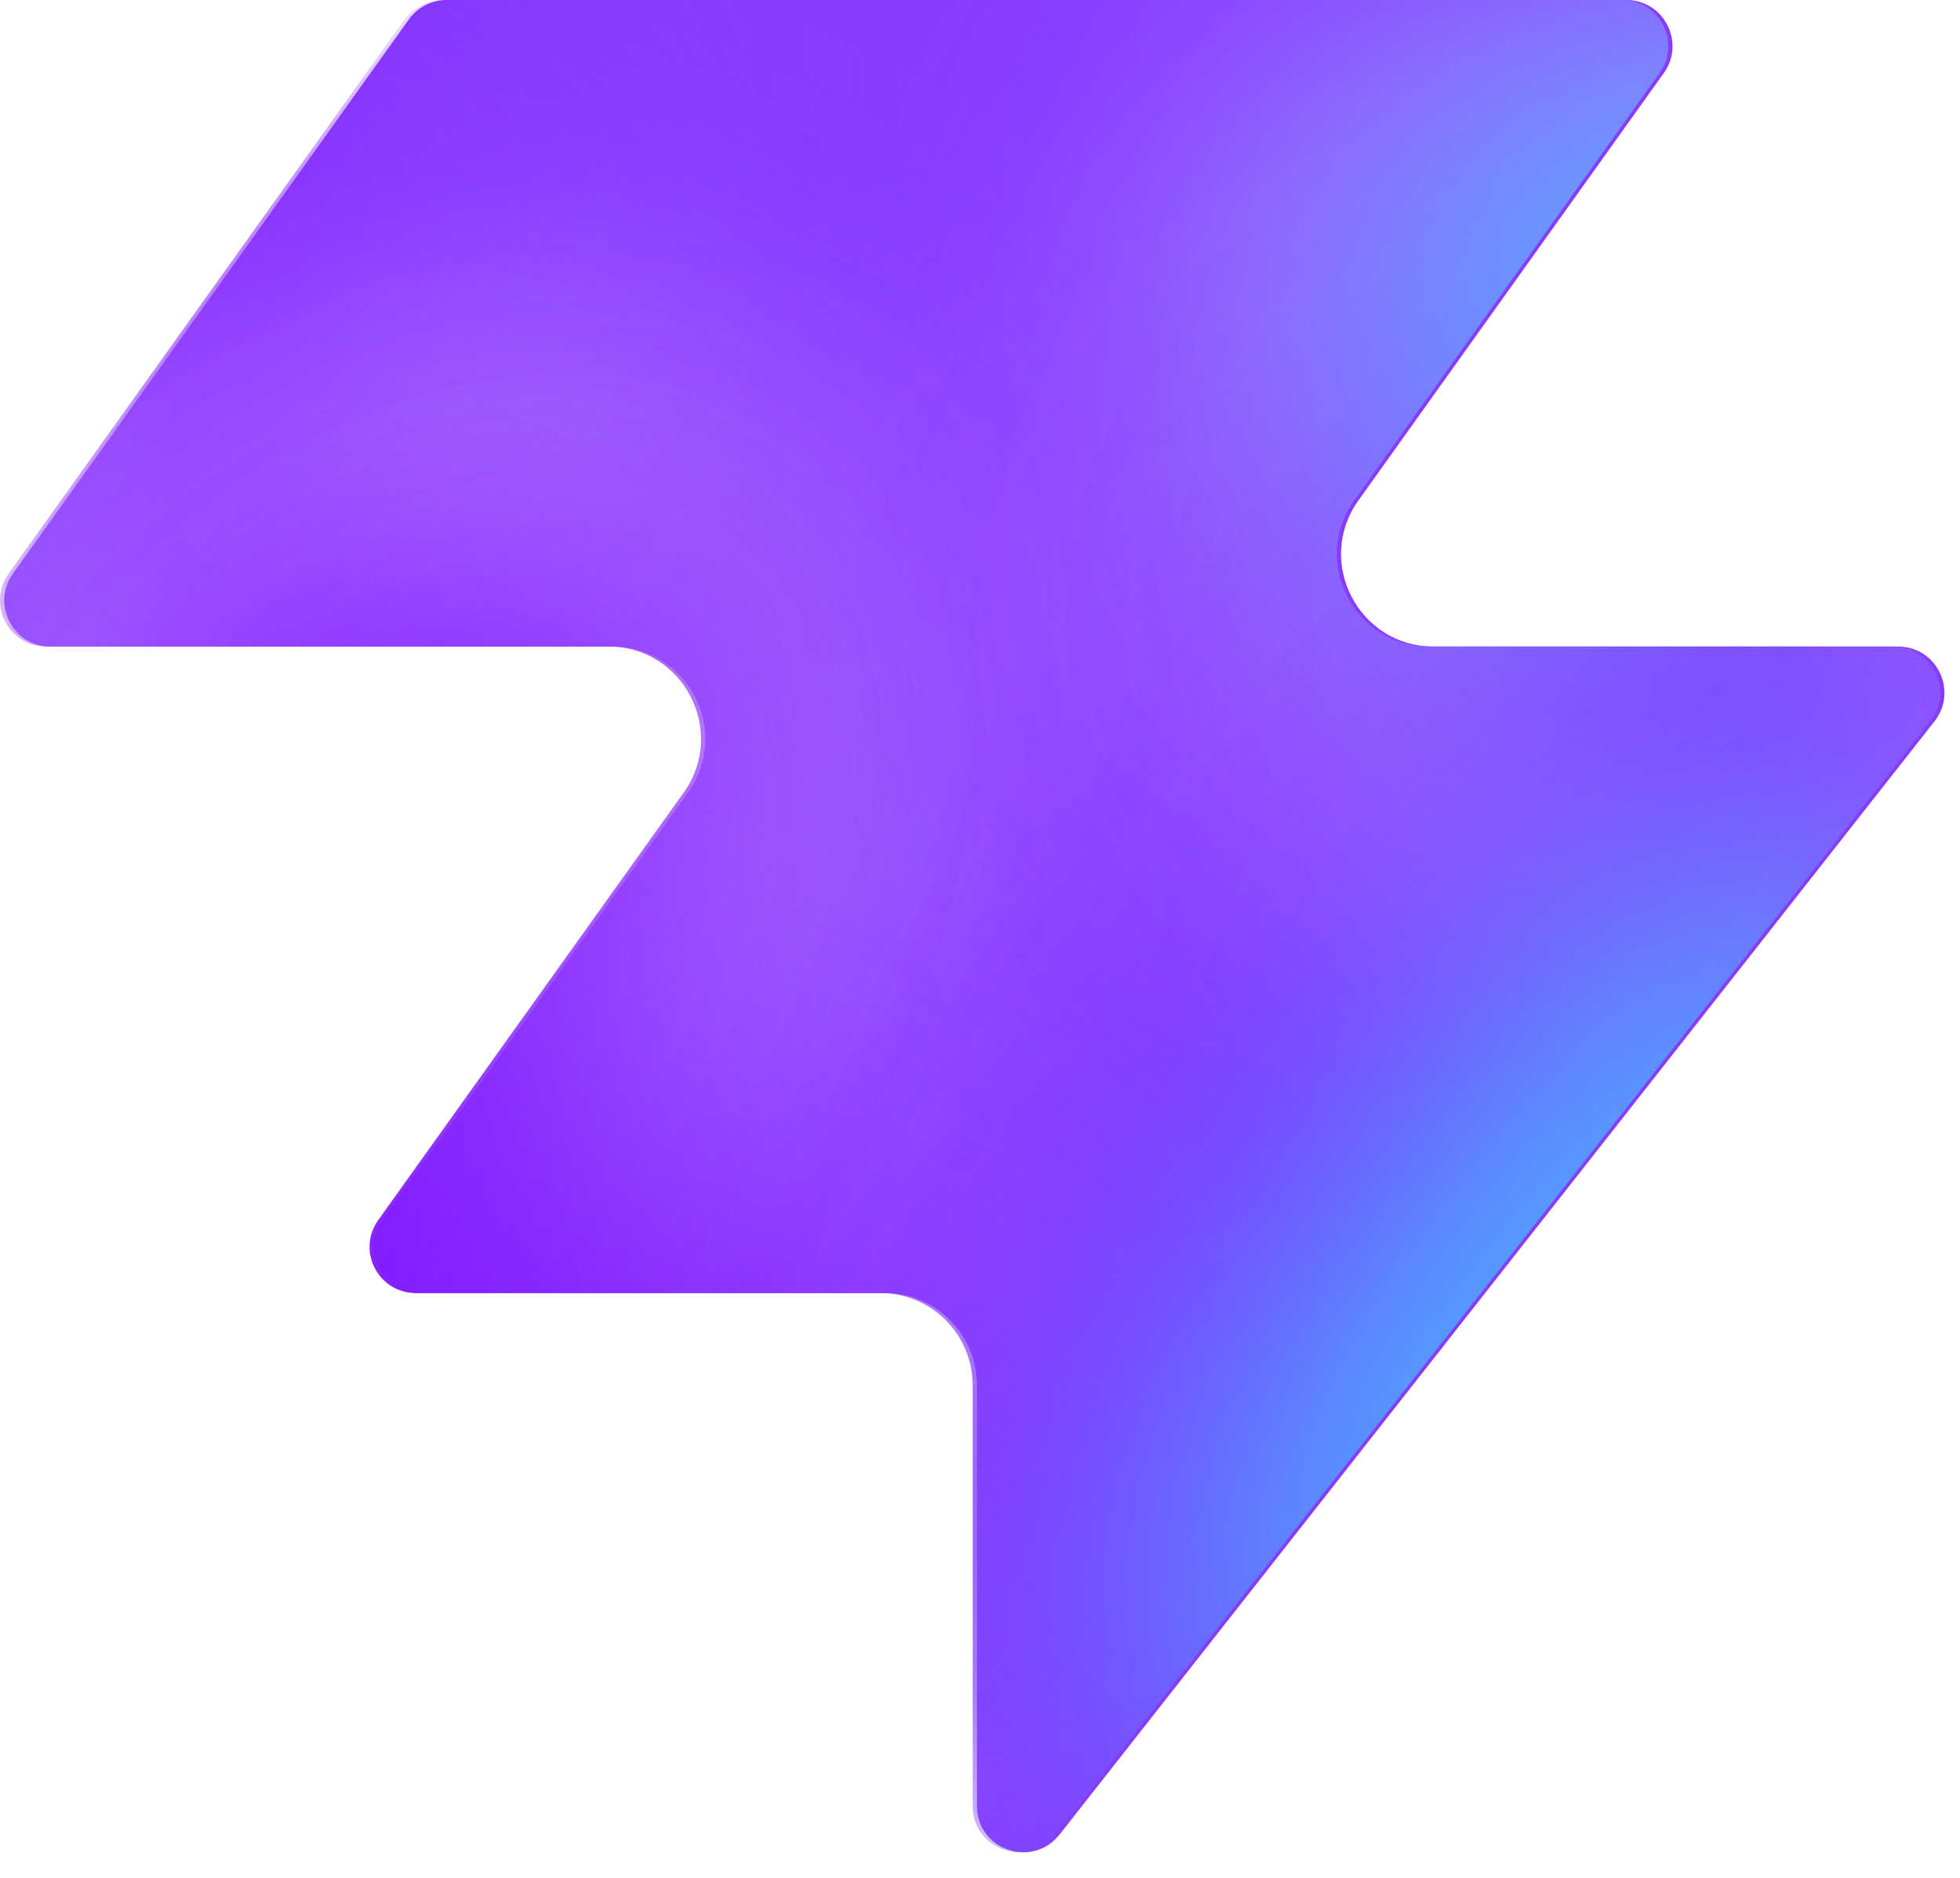
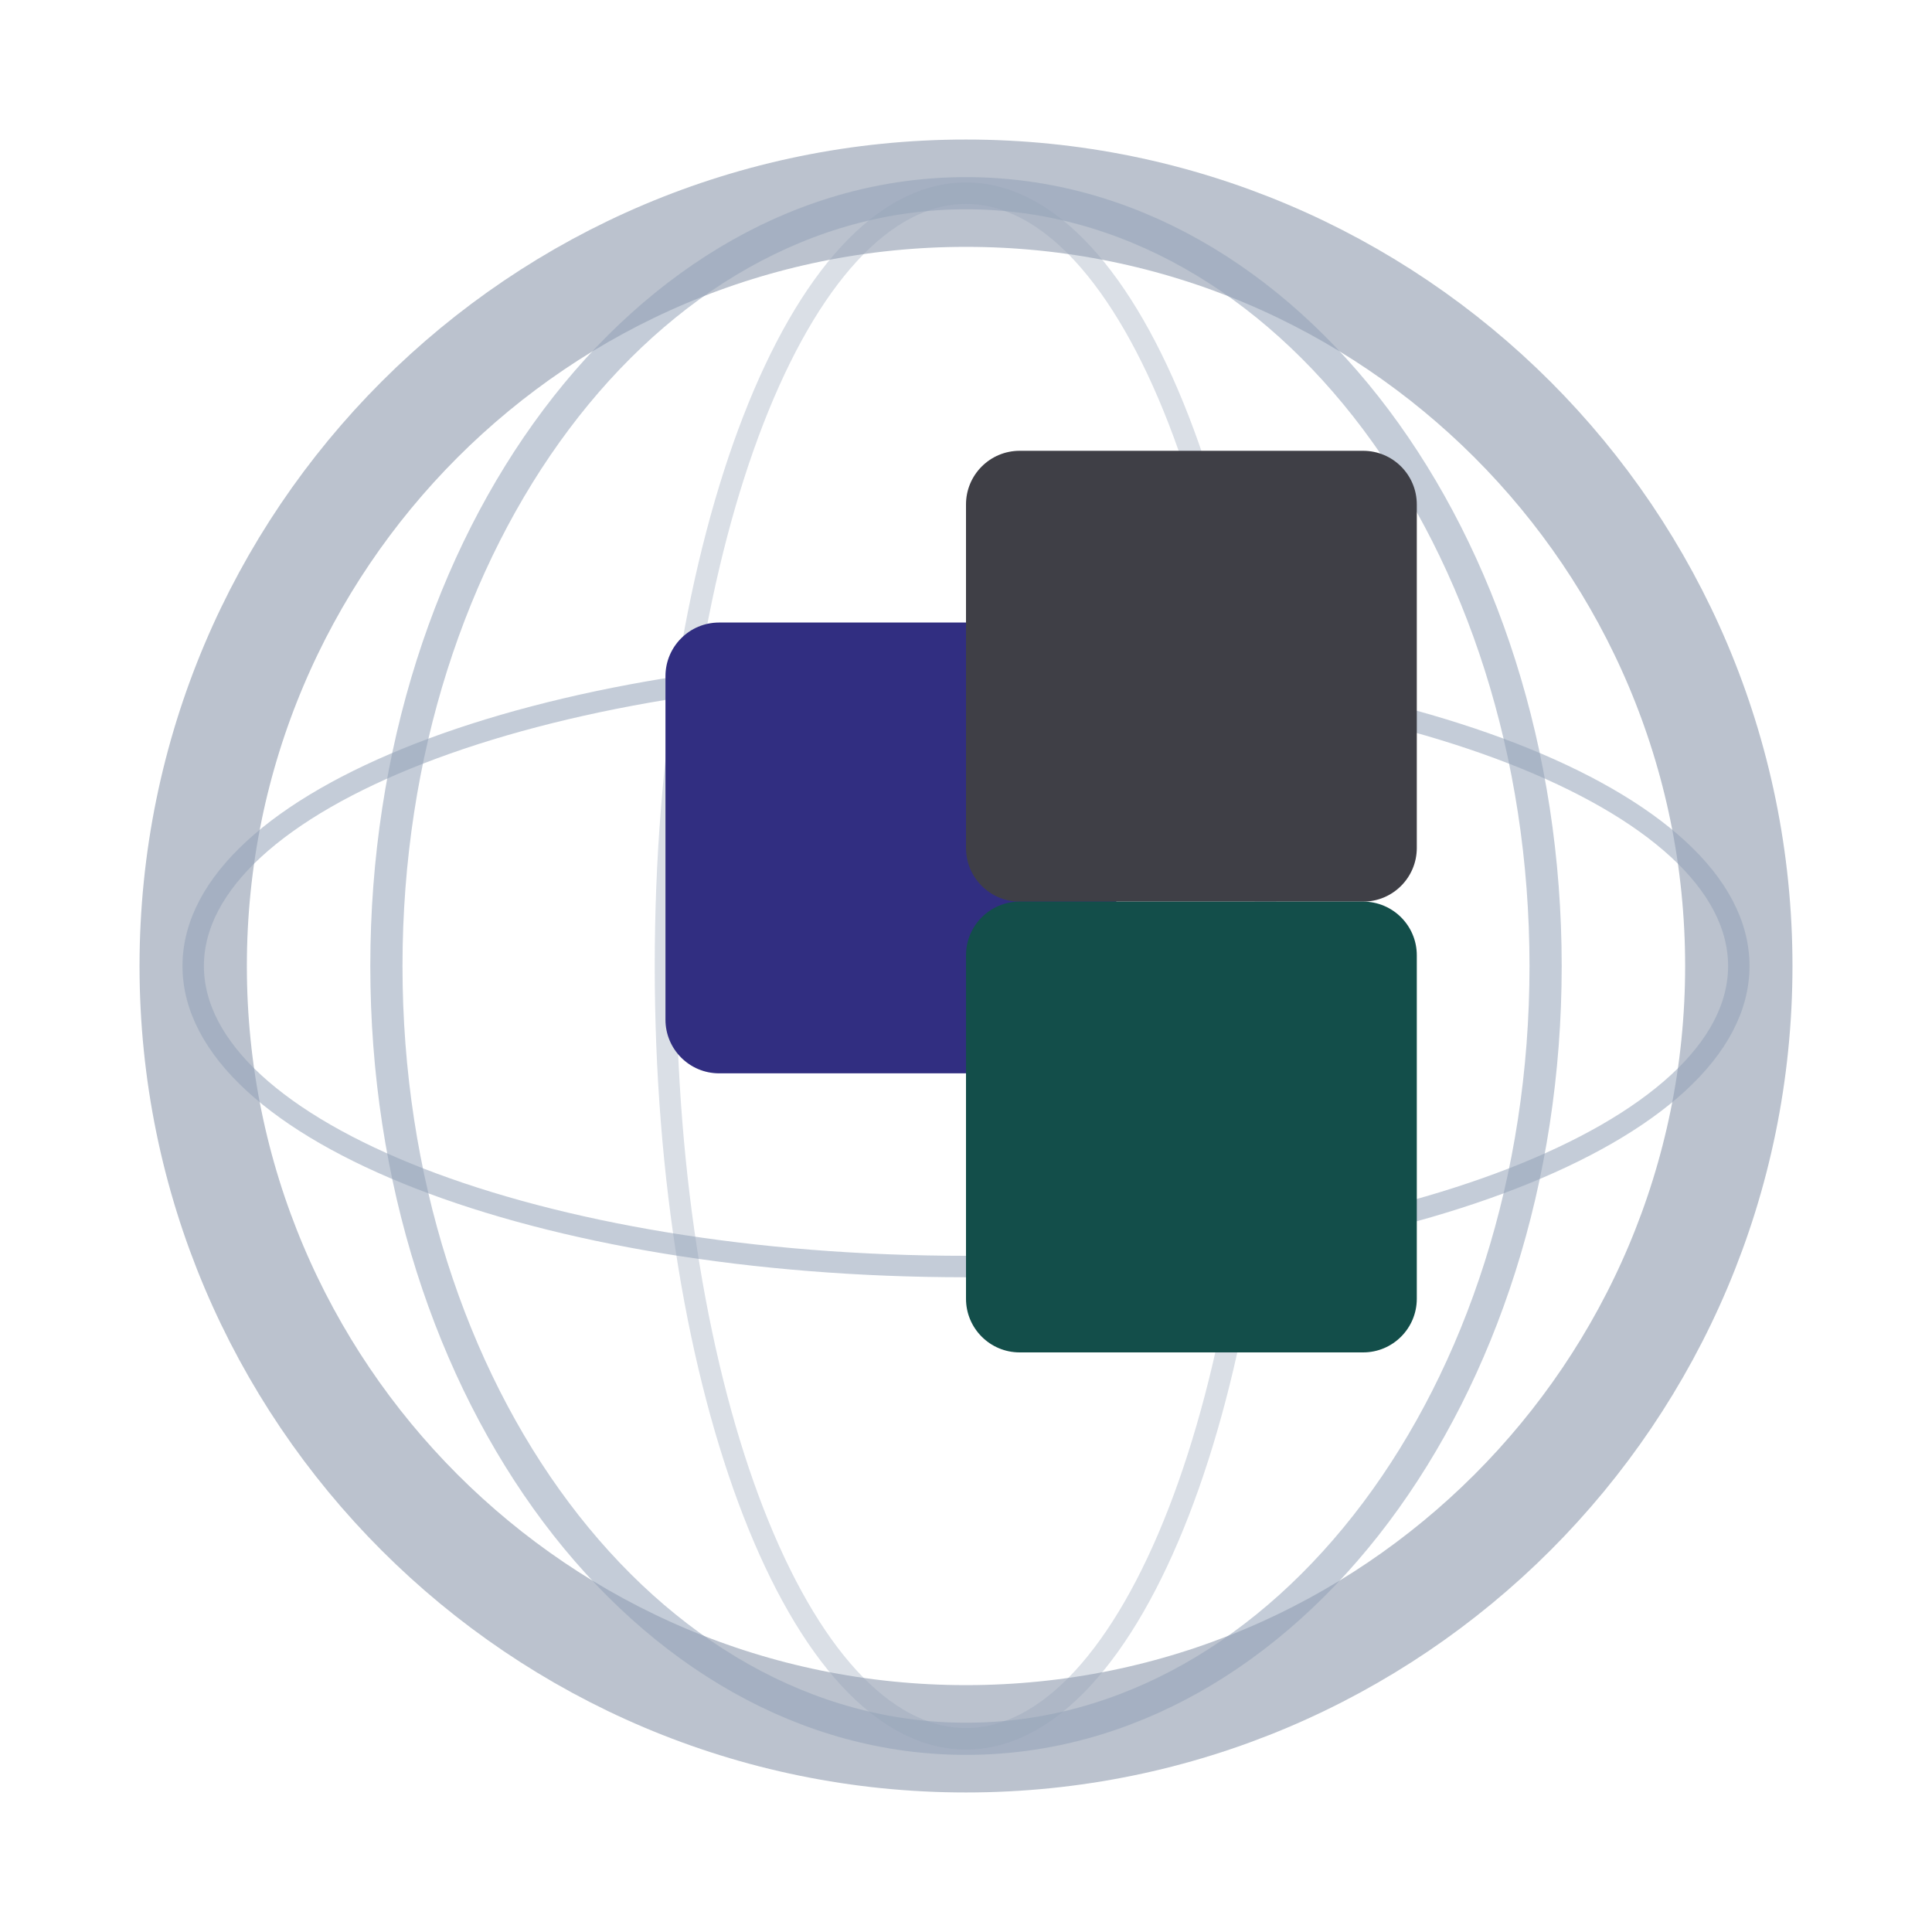
- <svg xmlns="http://www.w3.org/2000/svg" width="48" height="46" fill="none" viewBox="0 0 48 46">
-   <path fill="#863bff" d="M25.946 44.938c-.664.845-2.021.375-2.021-.698V33.937a2.26 2.26 0 0 0-2.262-2.262H10.287c-.92 0-1.456-1.04-.92-1.788l7.48-10.471c1.07-1.497 0-3.578-1.842-3.578H1.237c-.92 0-1.456-1.04-.92-1.788L10.013.474c.214-.297.556-.474.92-.474h28.894c.92 0 1.456 1.04.92 1.788l-7.48 10.471c-1.07 1.498 0 3.579 1.842 3.579h11.377c.943 0 1.473 1.088.89 1.83L25.947 44.94z" style="fill:#863bff;fill:color(display-p3 .525 .23 1);fill-opacity:1" />
-   <mask id="a" width="48" height="46" x="0" y="0" maskUnits="userSpaceOnUse" style="mask-type:alpha">
-     <path fill="#000" d="M25.842 44.938c-.664.844-2.021.375-2.021-.698V33.937a2.26 2.26 0 0 0-2.262-2.262H10.183c-.92 0-1.456-1.04-.92-1.788l7.48-10.471c1.07-1.498 0-3.579-1.842-3.579H1.133c-.92 0-1.456-1.04-.92-1.787L9.91.473c.214-.297.556-.474.92-.474h28.894c.92 0 1.456 1.04.92 1.788l-7.48 10.471c-1.07 1.498 0 3.578 1.842 3.578h11.377c.943 0 1.473 1.088.89 1.832L25.843 44.94z" style="fill:#000;fill-opacity:1" />
-   </mask>
-   <g mask="url(#a)">
-     <g filter="url(#b)">
-       <ellipse cx="5.508" cy="14.704" fill="#ede6ff" rx="5.508" ry="14.704" style="fill:#ede6ff;fill:color(display-p3 .927 .903 1);fill-opacity:1" transform="matrix(.00324 1 1 -.00324 -4.47 31.516)" />
-     </g>
-     <g filter="url(#c)">
-       <ellipse cx="10.399" cy="29.851" fill="#ede6ff" rx="10.399" ry="29.851" style="fill:#ede6ff;fill:color(display-p3 .927 .903 1);fill-opacity:1" transform="matrix(.00324 1 1 -.00324 -39.328 7.883)" />
-     </g>
-     <g filter="url(#d)">
-       <ellipse cx="5.508" cy="30.487" fill="#7e14ff" rx="5.508" ry="30.487" style="fill:#7e14ff;fill:color(display-p3 .492 .077 1);fill-opacity:1" transform="rotate(89.814 -25.913 -14.639)scale(1 -1)" />
-     </g>
-     <g filter="url(#e)">
-       <ellipse cx="5.508" cy="30.599" fill="#7e14ff" rx="5.508" ry="30.599" style="fill:#7e14ff;fill:color(display-p3 .492 .077 1);fill-opacity:1" transform="rotate(89.814 -32.644 -3.334)scale(1 -1)" />
-     </g>
-     <g filter="url(#f)">
-       <ellipse cx="5.508" cy="30.599" fill="#7e14ff" rx="5.508" ry="30.599" style="fill:#7e14ff;fill:color(display-p3 .492 .077 1);fill-opacity:1" transform="matrix(.00324 1 1 -.00324 -34.34 30.47)" />
-     </g>
-     <g filter="url(#g)">
-       <ellipse cx="14.072" cy="22.078" fill="#ede6ff" rx="14.072" ry="22.078" style="fill:#ede6ff;fill:color(display-p3 .927 .903 1);fill-opacity:1" transform="rotate(93.35 24.506 48.493)scale(-1 1)" />
-     </g>
-     <g filter="url(#h)">
-       <ellipse cx="3.47" cy="21.501" fill="#7e14ff" rx="3.47" ry="21.501" style="fill:#7e14ff;fill:color(display-p3 .492 .077 1);fill-opacity:1" transform="rotate(89.009 28.708 47.59)scale(-1 1)" />
-     </g>
-     <g filter="url(#i)">
-       <ellipse cx="3.47" cy="21.501" fill="#7e14ff" rx="3.47" ry="21.501" style="fill:#7e14ff;fill:color(display-p3 .492 .077 1);fill-opacity:1" transform="rotate(89.009 28.708 47.59)scale(-1 1)" />
-     </g>
-     <g filter="url(#j)">
-       <ellipse cx=".387" cy="8.972" fill="#7e14ff" rx="4.407" ry="29.108" style="fill:#7e14ff;fill:color(display-p3 .492 .077 1);fill-opacity:1" transform="rotate(39.51 .387 8.972)" />
-     </g>
-     <g filter="url(#k)">
-       <ellipse cx="47.523" cy="-6.092" fill="#7e14ff" rx="4.407" ry="29.108" style="fill:#7e14ff;fill:color(display-p3 .492 .077 1);fill-opacity:1" transform="rotate(37.892 47.523 -6.092)" />
-     </g>
-     <g filter="url(#l)">
-       <ellipse cx="41.412" cy="6.333" fill="#47bfff" rx="5.971" ry="9.665" style="fill:#47bfff;fill:color(display-p3 .28 .748 1);fill-opacity:1" transform="rotate(37.892 41.412 6.333)" />
-     </g>
-     <g filter="url(#m)">
-       <ellipse cx="-1.879" cy="38.332" fill="#7e14ff" rx="4.407" ry="29.108" style="fill:#7e14ff;fill:color(display-p3 .492 .077 1);fill-opacity:1" transform="rotate(37.892 -1.88 38.332)" />
-     </g>
-     <g filter="url(#n)">
-       <ellipse cx="-1.879" cy="38.332" fill="#7e14ff" rx="4.407" ry="29.108" style="fill:#7e14ff;fill:color(display-p3 .492 .077 1);fill-opacity:1" transform="rotate(37.892 -1.88 38.332)" />
-     </g>
-     <g filter="url(#o)">
-       <ellipse cx="35.651" cy="29.907" fill="#7e14ff" rx="4.407" ry="29.108" style="fill:#7e14ff;fill:color(display-p3 .492 .077 1);fill-opacity:1" transform="rotate(37.892 35.651 29.907)" />
-     </g>
-     <g filter="url(#p)">
-       <ellipse cx="38.418" cy="32.4" fill="#47bfff" rx="5.971" ry="15.297" style="fill:#47bfff;fill:color(display-p3 .28 .748 1);fill-opacity:1" transform="rotate(37.892 38.418 32.4)" />
-     </g>
-   </g>
-   <defs>
-     <filter id="b" width="60.045" height="41.654" x="-19.77" y="16.149" color-interpolation-filters="sRGB" filterUnits="userSpaceOnUse">
-       <feFlood flood-opacity="0" result="BackgroundImageFix" />
-       <feBlend in="SourceGraphic" in2="BackgroundImageFix" result="shape" />
-       <feGaussianBlur result="effect1_foregroundBlur_2002_17158" stdDeviation="7.659" />
-     </filter>
-     <filter id="c" width="90.34" height="51.437" x="-54.613" y="-7.533" color-interpolation-filters="sRGB" filterUnits="userSpaceOnUse">
-       <feFlood flood-opacity="0" result="BackgroundImageFix" />
-       <feBlend in="SourceGraphic" in2="BackgroundImageFix" result="shape" />
-       <feGaussianBlur result="effect1_foregroundBlur_2002_17158" stdDeviation="7.659" />
-     </filter>
-     <filter id="d" width="79.355" height="29.4" x="-49.64" y="2.03" color-interpolation-filters="sRGB" filterUnits="userSpaceOnUse">
-       <feFlood flood-opacity="0" result="BackgroundImageFix" />
-       <feBlend in="SourceGraphic" in2="BackgroundImageFix" result="shape" />
-       <feGaussianBlur result="effect1_foregroundBlur_2002_17158" stdDeviation="4.596" />
-     </filter>
-     <filter id="e" width="79.579" height="29.4" x="-45.045" y="20.029" color-interpolation-filters="sRGB" filterUnits="userSpaceOnUse">
-       <feFlood flood-opacity="0" result="BackgroundImageFix" />
-       <feBlend in="SourceGraphic" in2="BackgroundImageFix" result="shape" />
-       <feGaussianBlur result="effect1_foregroundBlur_2002_17158" stdDeviation="4.596" />
-     </filter>
-     <filter id="f" width="79.579" height="29.4" x="-43.513" y="21.178" color-interpolation-filters="sRGB" filterUnits="userSpaceOnUse">
-       <feFlood flood-opacity="0" result="BackgroundImageFix" />
-       <feBlend in="SourceGraphic" in2="BackgroundImageFix" result="shape" />
-       <feGaussianBlur result="effect1_foregroundBlur_2002_17158" stdDeviation="4.596" />
-     </filter>
-     <filter id="g" width="74.749" height="58.852" x="15.756" y="-17.901" color-interpolation-filters="sRGB" filterUnits="userSpaceOnUse">
-       <feFlood flood-opacity="0" result="BackgroundImageFix" />
-       <feBlend in="SourceGraphic" in2="BackgroundImageFix" result="shape" />
-       <feGaussianBlur result="effect1_foregroundBlur_2002_17158" stdDeviation="7.659" />
-     </filter>
-     <filter id="h" width="61.377" height="25.362" x="23.548" y="2.284" color-interpolation-filters="sRGB" filterUnits="userSpaceOnUse">
-       <feFlood flood-opacity="0" result="BackgroundImageFix" />
-       <feBlend in="SourceGraphic" in2="BackgroundImageFix" result="shape" />
-       <feGaussianBlur result="effect1_foregroundBlur_2002_17158" stdDeviation="4.596" />
-     </filter>
-     <filter id="i" width="61.377" height="25.362" x="23.548" y="2.284" color-interpolation-filters="sRGB" filterUnits="userSpaceOnUse">
-       <feFlood flood-opacity="0" result="BackgroundImageFix" />
-       <feBlend in="SourceGraphic" in2="BackgroundImageFix" result="shape" />
-       <feGaussianBlur result="effect1_foregroundBlur_2002_17158" stdDeviation="4.596" />
-     </filter>
-     <filter id="j" width="56.045" height="63.649" x="-27.636" y="-22.853" color-interpolation-filters="sRGB" filterUnits="userSpaceOnUse">
-       <feFlood flood-opacity="0" result="BackgroundImageFix" />
-       <feBlend in="SourceGraphic" in2="BackgroundImageFix" result="shape" />
-       <feGaussianBlur result="effect1_foregroundBlur_2002_17158" stdDeviation="4.596" />
-     </filter>
-     <filter id="k" width="54.814" height="64.646" x="20.116" y="-38.415" color-interpolation-filters="sRGB" filterUnits="userSpaceOnUse">
-       <feFlood flood-opacity="0" result="BackgroundImageFix" />
-       <feBlend in="SourceGraphic" in2="BackgroundImageFix" result="shape" />
-       <feGaussianBlur result="effect1_foregroundBlur_2002_17158" stdDeviation="4.596" />
-     </filter>
-     <filter id="l" width="33.541" height="35.313" x="24.641" y="-11.323" color-interpolation-filters="sRGB" filterUnits="userSpaceOnUse">
-       <feFlood flood-opacity="0" result="BackgroundImageFix" />
-       <feBlend in="SourceGraphic" in2="BackgroundImageFix" result="shape" />
-       <feGaussianBlur result="effect1_foregroundBlur_2002_17158" stdDeviation="4.596" />
-     </filter>
-     <filter id="m" width="54.814" height="64.646" x="-29.286" y="6.009" color-interpolation-filters="sRGB" filterUnits="userSpaceOnUse">
-       <feFlood flood-opacity="0" result="BackgroundImageFix" />
-       <feBlend in="SourceGraphic" in2="BackgroundImageFix" result="shape" />
-       <feGaussianBlur result="effect1_foregroundBlur_2002_17158" stdDeviation="4.596" />
-     </filter>
-     <filter id="n" width="54.814" height="64.646" x="-29.286" y="6.009" color-interpolation-filters="sRGB" filterUnits="userSpaceOnUse">
-       <feFlood flood-opacity="0" result="BackgroundImageFix" />
-       <feBlend in="SourceGraphic" in2="BackgroundImageFix" result="shape" />
-       <feGaussianBlur result="effect1_foregroundBlur_2002_17158" stdDeviation="4.596" />
-     </filter>
-     <filter id="o" width="54.814" height="64.646" x="8.244" y="-2.416" color-interpolation-filters="sRGB" filterUnits="userSpaceOnUse">
-       <feFlood flood-opacity="0" result="BackgroundImageFix" />
-       <feBlend in="SourceGraphic" in2="BackgroundImageFix" result="shape" />
-       <feGaussianBlur result="effect1_foregroundBlur_2002_17158" stdDeviation="4.596" />
-     </filter>
-     <filter id="p" width="39.409" height="43.623" x="18.713" y="10.588" color-interpolation-filters="sRGB" filterUnits="userSpaceOnUse">
-       <feFlood flood-opacity="0" result="BackgroundImageFix" />
-       <feBlend in="SourceGraphic" in2="BackgroundImageFix" result="shape" />
-       <feGaussianBlur result="effect1_foregroundBlur_2002_17158" stdDeviation="4.596" />
-     </filter>
-   </defs>
+ <svg xmlns="http://www.w3.org/2000/svg" width="32" height="32" viewBox="30 40 180 180" fill="none">
+   <circle cx="120" cy="130" r="72" stroke="#B8C0CC" stroke-width="10" stroke-linecap="round" opacity="0.96" />
+   <ellipse cx="120" cy="130" rx="54" ry="72" stroke="#94A3B8" stroke-width="3" opacity="0.55" />
+   <ellipse cx="120" cy="130" rx="28" ry="72" stroke="#94A3B8" stroke-width="2" opacity="0.35" />
+   <ellipse cx="120" cy="130" rx="72" ry="28" stroke="#94A3B8" stroke-width="2" opacity="0.55" />
+   <rect x="92" y="98" width="42" height="42" rx="5" fill="#312E81" />
+   <rect x="120" y="82" width="42" height="42" rx="5" fill="#3F3F46" />
+   <rect x="120" y="124" width="42" height="42" rx="5" fill="#134E4A" />
</svg>
